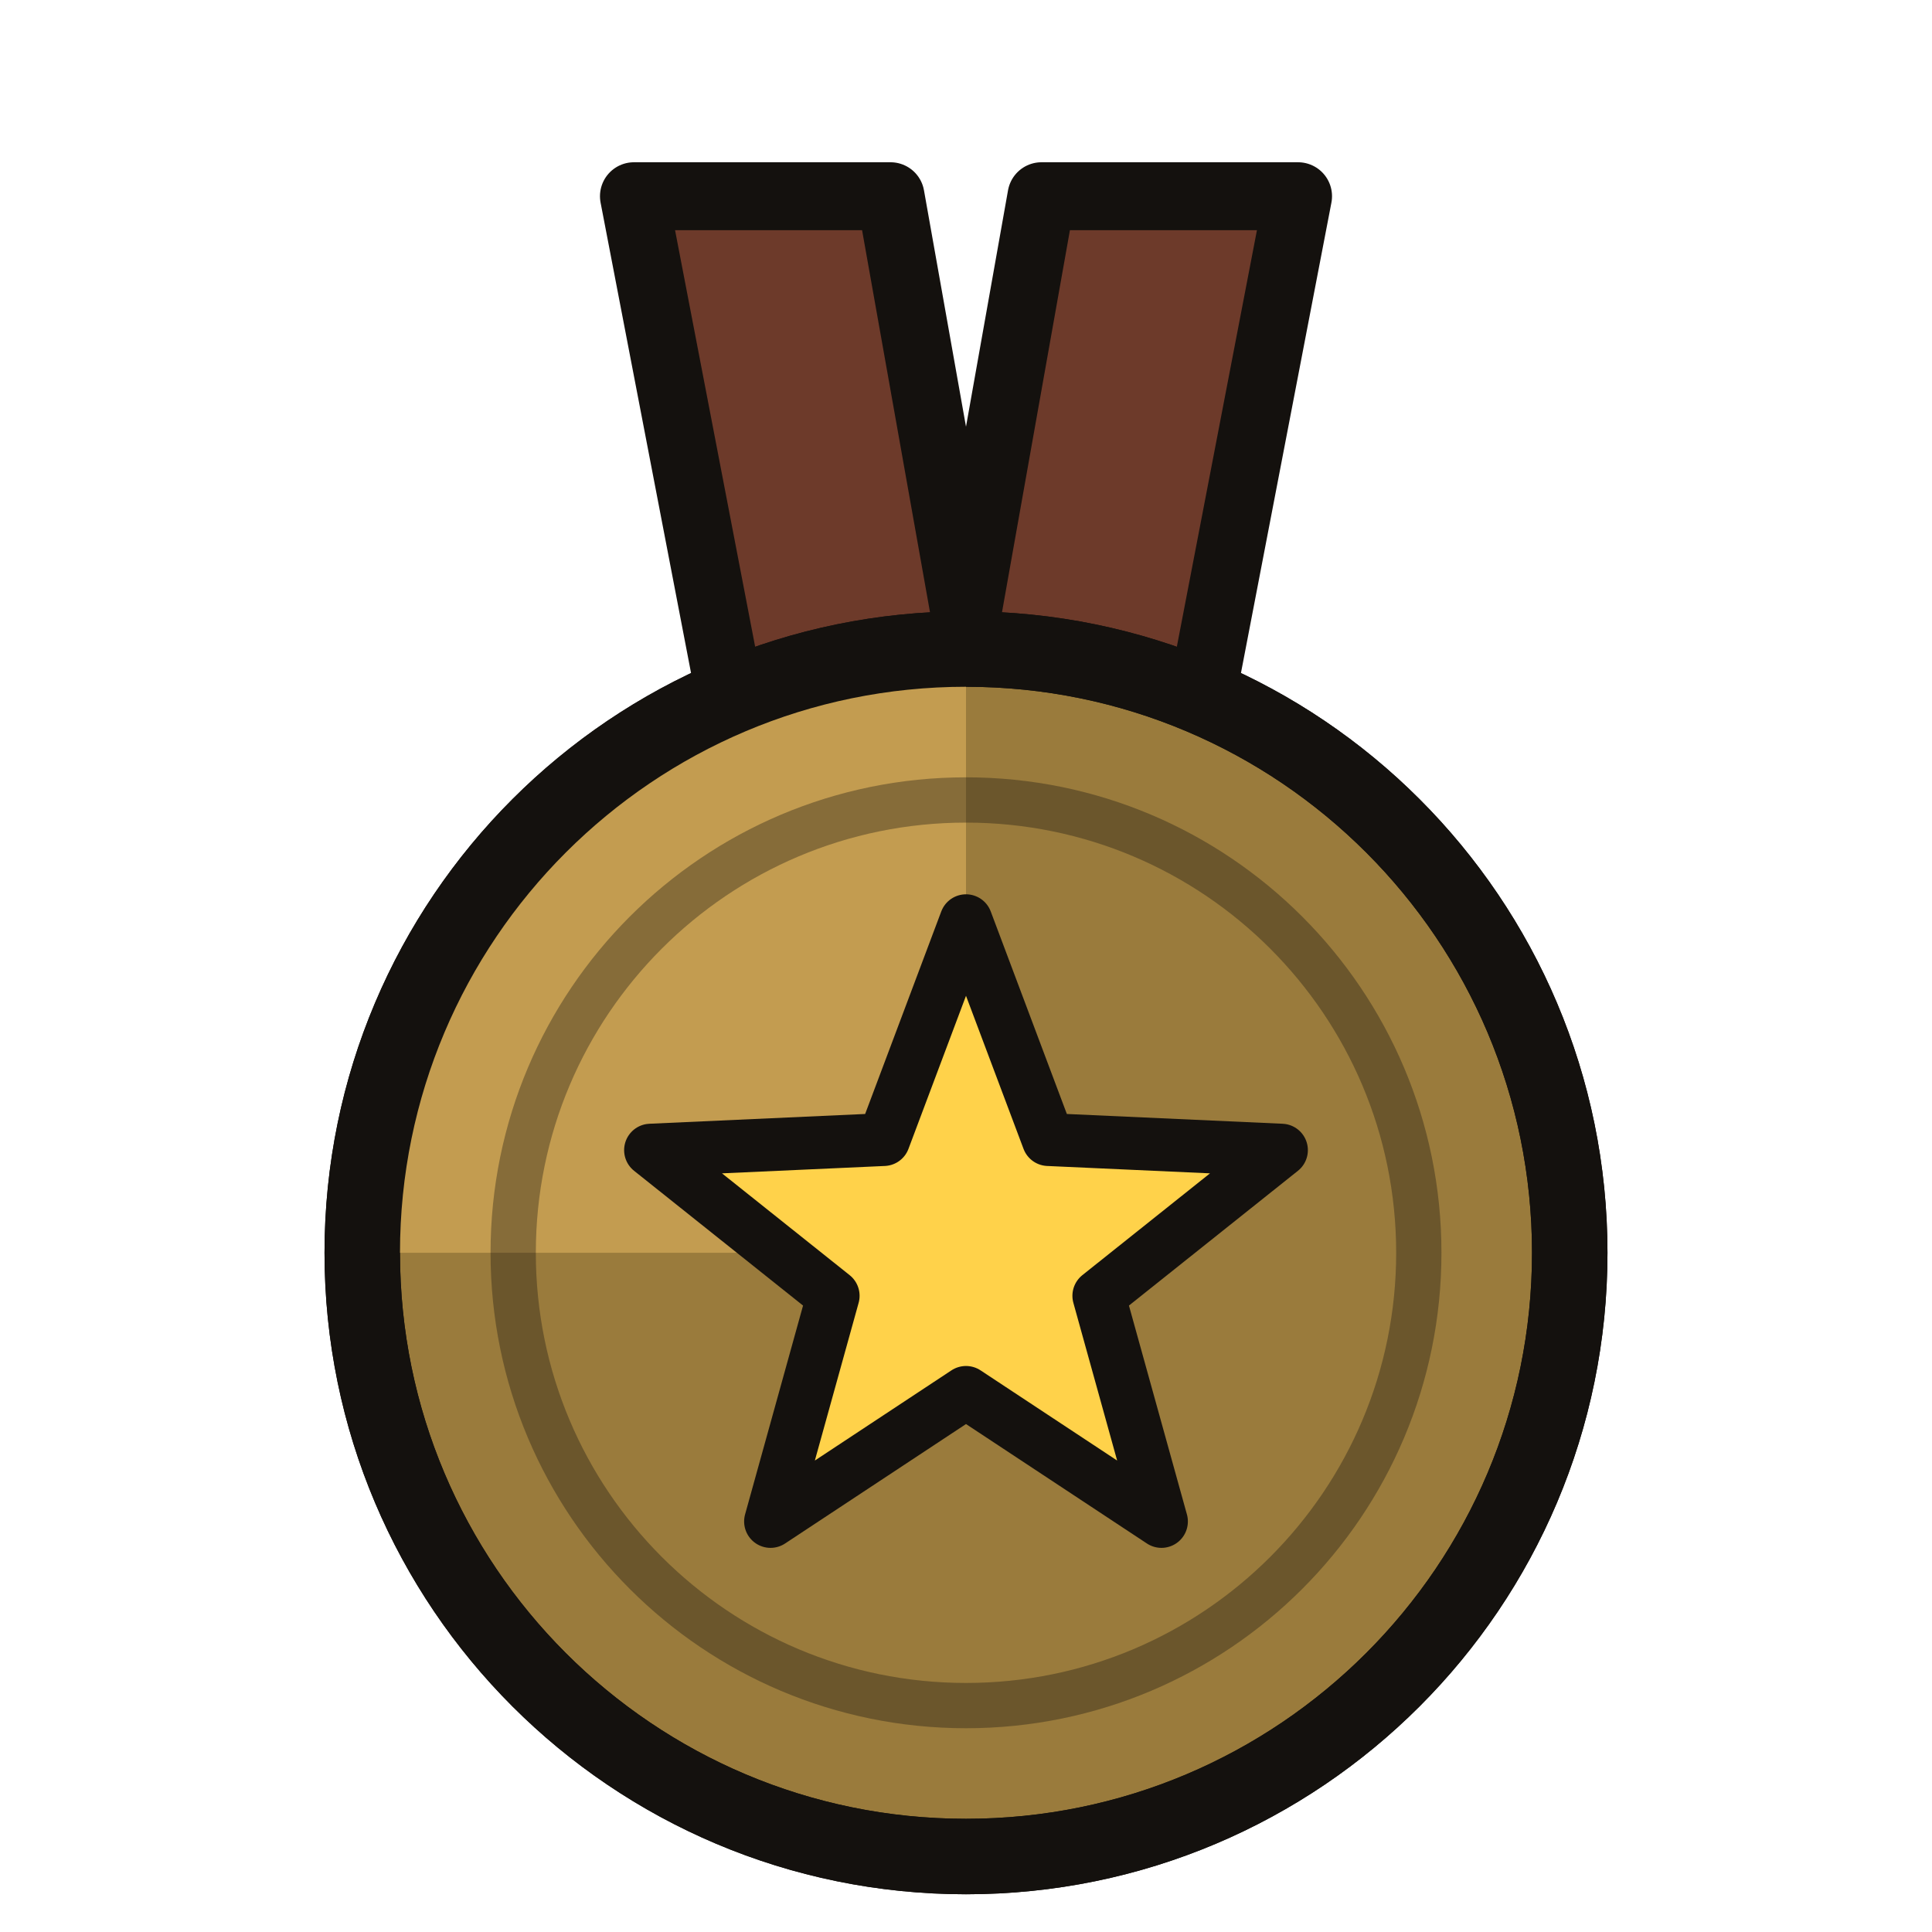
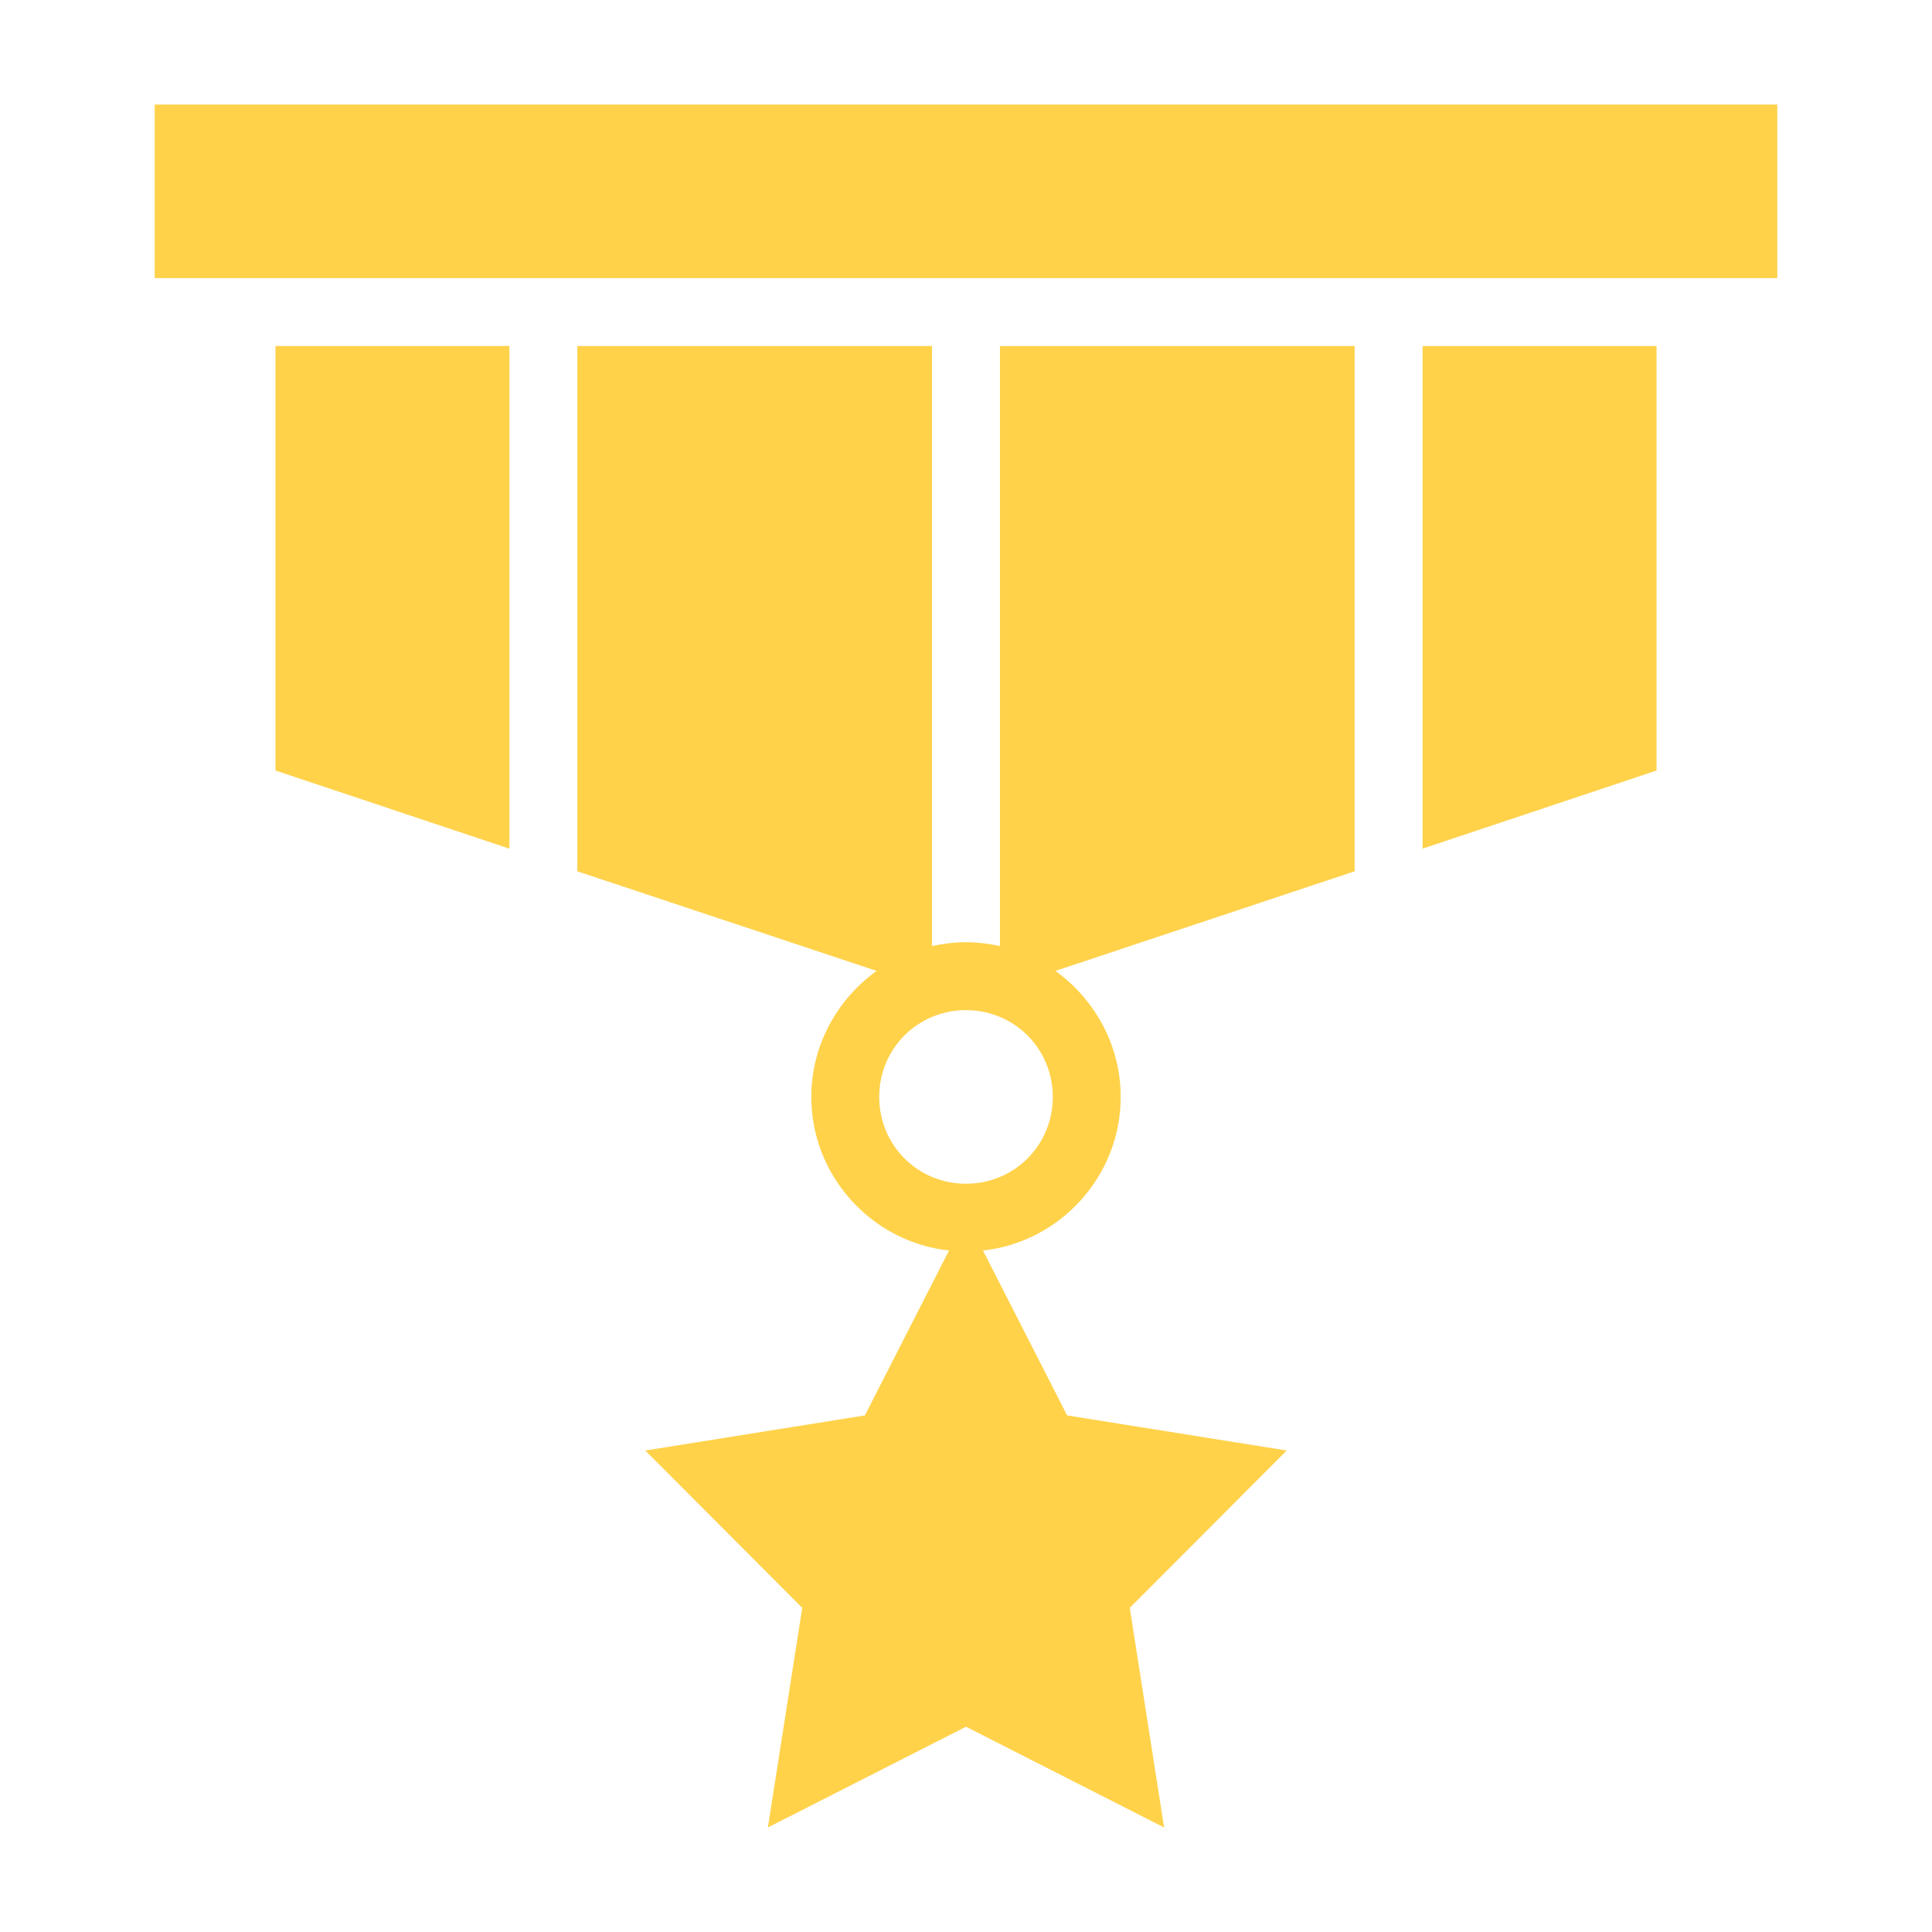
- <svg xmlns="http://www.w3.org/2000/svg" width="256" height="256" viewBox="0 0 256 256">
-   <path d="M84 26L118 26L134 116L104 130ZM172 26L138 26L122 116L152 130Z" fill="#6d3a2a" stroke="#14110e" stroke-width="9" stroke-linejoin="round" />
-   <circle cx="128" cy="166" r="80" fill="#9a7b3c" stroke="#14110e" stroke-width="10" />
-   <path d="M128 86A80 80 0 0 0 48 166L128 166Z" fill="#c39c50" />
-   <circle cx="128" cy="166" r="80" fill="none" stroke="#14110e" stroke-width="10" />
-   <circle cx="128" cy="166" r="60" fill="none" stroke="#14110e" stroke-width="6" opacity="0.35" />
-   <path d="M128 122L138.9 151L169.8 152.4L145.6 171.7L153.9 201.6L128 184.5L102.1 201.6L110.4 171.7L86.2 152.4L117.1 151Z" fill="#ffd24a" stroke="#14110e" stroke-width="7" stroke-linejoin="round" />
+ <svg xmlns="http://www.w3.org/2000/svg" width="512" height="512" viewBox="0 0 512 512">
+   <path fill="#ffd24a" d="M41 27.7v46h430v-46zm32 64v112.5l62 20.7V91.7zm80 0v139.2l79.3 26.4c-10.4 7.5-17.3 19.7-17.3 33.4 0 21 16.1 38.5 36.5 40.7l-22.3 43.7-58.2 9.3 41.6 41.7-9.1 58.2 52.5-26.7 52.5 26.7-9.1-58.2 41.6-41.7-58.2-9.3-22.3-43.7c20.4-2.2 36.5-19.7 36.5-40.7 0-13.7-6.9-25.9-17.3-33.4l79.3-26.4V91.7h-94v159c-2.9-.6-5.9-1-9-1-3.1 0-6.1.4-9 1v-159zm224 0v133.2l62-20.7V91.7zm-121 176c12.8 0 23 10.2 23 23s-10.2 23-23 23-23-10.2-23-23 10.2-23 23-23z" />
</svg>
